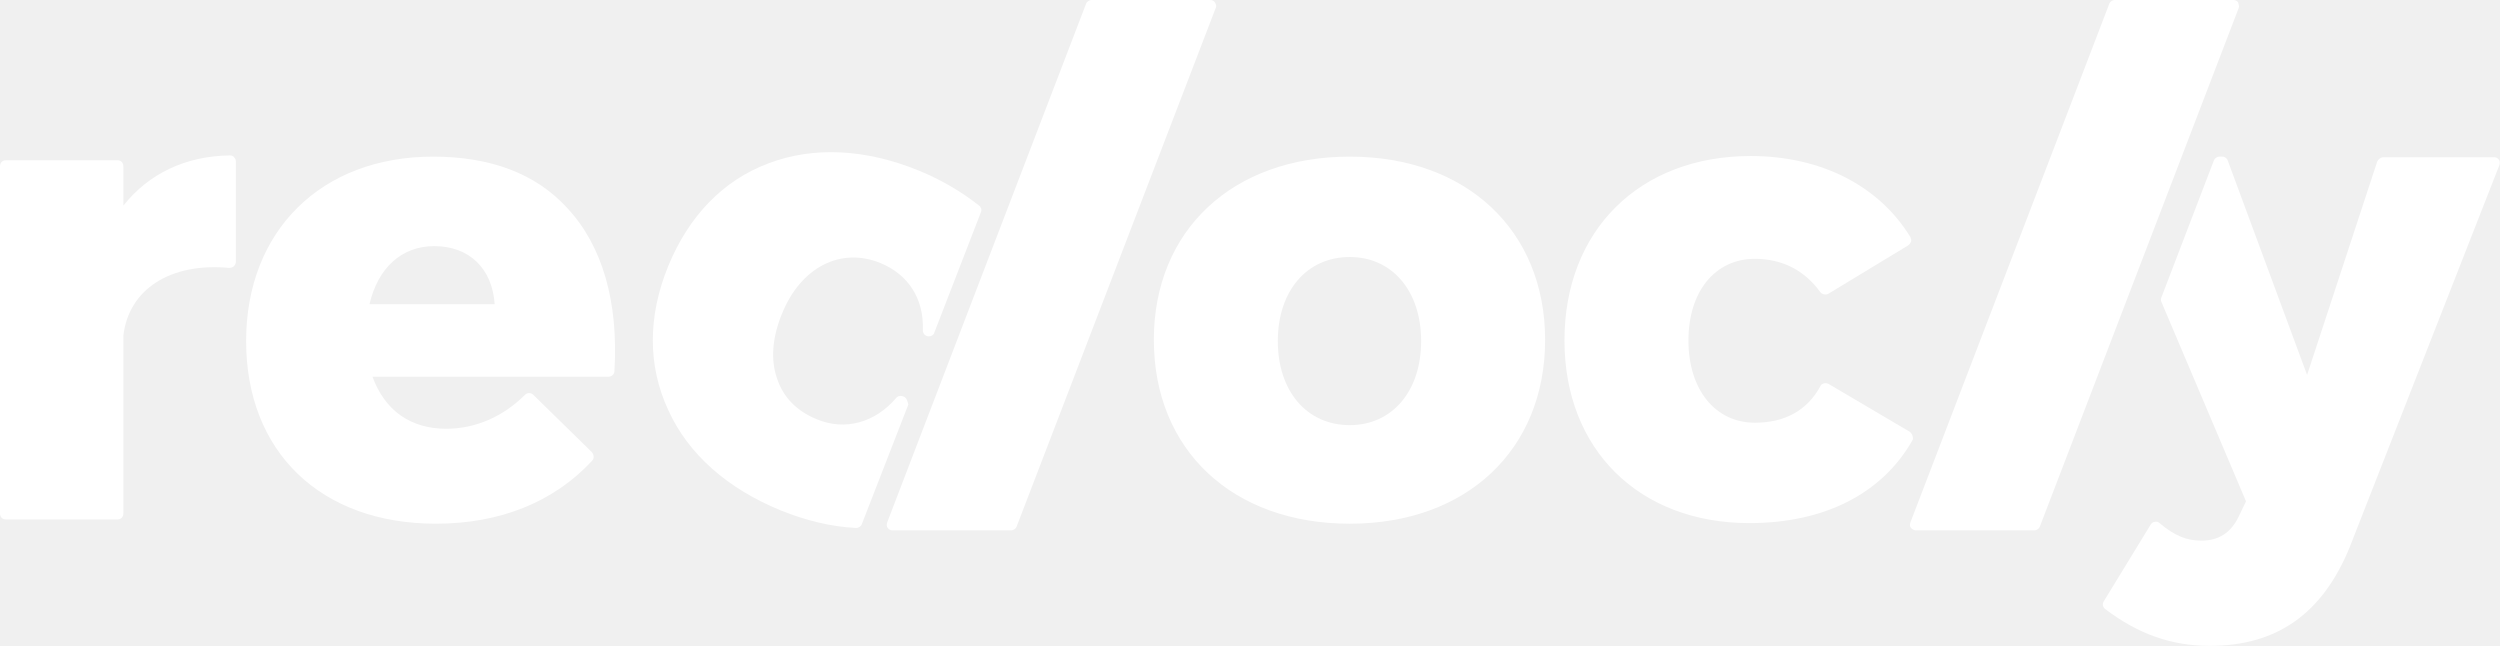
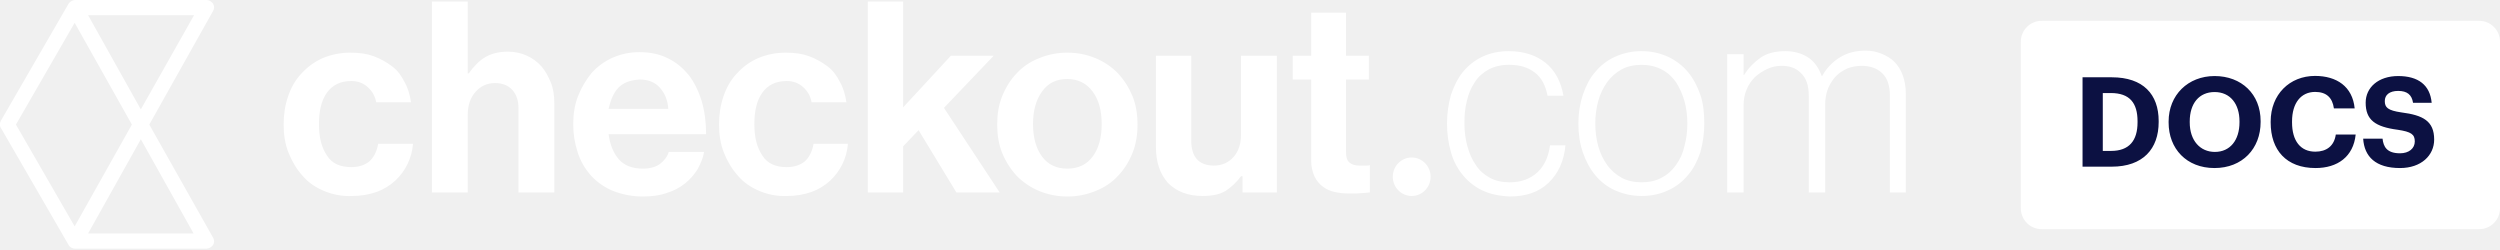
- <svg xmlns="http://www.w3.org/2000/svg" version="1.1" id="Layer_1" x="0px" y="0px" viewBox="0 0 413.4 106.8" style="enable-background:new 0 0 413.4 106.8;" xml:space="preserve">
-   <style type="text/css">
- 	.st0{fill:#ffffff;}
- </style>
-   <g>
-     <path class="st0" d="M149.5,65.6c-0.4-0.2-1-0.2-1.3,0.2c-3.5,4.1-8.5,5.5-13.2,3.5c-3.2-1.3-5.5-3.6-6.5-6.7   c-1.1-3.1-0.8-6.8,0.8-10.7c3.1-7.7,9.7-11.1,16.3-8.4c4.6,1.9,7.2,5.9,7,11.1c0,0.5,0.3,0.9,0.8,1c0.5,0.1,1-0.2,1.1-0.6l7.7-19.9   c0.2-0.4,0-0.9-0.3-1.1c-2.9-2.3-6.3-4.3-10-5.8c-8.8-3.6-17.4-4-24.8-1.2c-7.5,2.8-13.2,8.7-16.6,17c-3.4,8.3-3.4,16.5,0,23.8   c3.3,7.3,9.8,13,18.6,16.6c4.2,1.7,8.4,2.7,12.4,2.9c0,0,0,0,0.1,0c0.4,0,0.8-0.3,0.9-0.6l7.7-19.8   C150.1,66.4,149.9,65.8,149.5,65.6z" />
-     <path class="st0" d="M38,25.7c-7.3,0.1-13.4,3-17.6,8.3v-6.5c0-0.6-0.4-1-1-1H1c-0.6,0-1,0.4-1,1v57.4c0,0.6,0.4,1,1,1h18.4   c0.6,0,1-0.4,1-1V55.5c0.9-7.7,7.8-12.1,17.5-11.2c0.3,0,0.6-0.1,0.8-0.3s0.3-0.5,0.3-0.7V26.7c0-0.3-0.1-0.5-0.3-0.7   C38.6,25.8,38.3,25.7,38,25.7z" />
-     <path class="st0" d="M71.6,25.9c-18.5,0-30.9,12.3-30.9,30.5c0,18.3,12.3,30.2,31.4,30.2c10.6,0,19.5-3.6,25.8-10.4   c0.4-0.4,0.3-1,0-1.4l-9.7-9.5c-0.4-0.4-1-0.4-1.4,0c-3.6,3.6-8.2,5.6-13,5.6c-6,0-10.2-3.1-12.2-8.6h39c0.5,0,1-0.4,1-0.9   c0.7-11.5-2-20.8-7.8-27C88.6,28.7,81.1,25.9,71.6,25.9z M61.1,50.3c1.4-6,5.3-9.6,10.7-9.6c5.8,0,9.6,3.7,10,9.6H61.1z" />
-     <path class="st0" d="M223.2,25.9c-19.4,0-32.4,12.2-32.4,30.3c0,18.2,13,30.4,32.4,30.4c19.3,0,32.3-12.2,32.3-30.4   C255.5,38.1,242.5,25.9,223.2,25.9z M223.2,70.3c-7.1,0-11.9-5.6-11.9-13.9c0-8.3,4.8-13.9,11.9-13.9c7,0,11.8,5.6,11.8,13.9   C235,64.7,230.2,70.3,223.2,70.3z" />
-     <path class="st0" d="M315.8,71.4l-13.4-7.9c-0.2-0.1-0.5-0.2-0.8-0.1c-0.3,0.1-0.5,0.2-0.6,0.5c-2.2,4-5.9,6-10.8,6   c-6.6,0-11-5.5-11-13.6c0-8.1,4.4-13.5,11-13.5c4.5,0,8.2,1.9,10.8,5.5c0.3,0.4,0.9,0.5,1.3,0.3l13.2-8c0.2-0.1,0.4-0.4,0.5-0.6   c0.1-0.3,0-0.5-0.1-0.8c-5.2-8.5-14.8-13.4-26.4-13.4c-18.4,0-30.8,12.3-30.8,30.5c0,18,12.3,30.2,30.6,30.2c12.4,0,22-4.9,27-13.8   C316.4,72.3,316.2,71.7,315.8,71.4z" />
-     <path class="st0" d="M370.1,0.4c-0.2-0.3-0.5-0.4-0.8-0.4h-19.6c-0.4,0-0.8,0.3-0.9,0.6l-32.9,85.8c-0.1,0.3-0.1,0.7,0.1,0.9   s0.5,0.4,0.8,0.4h19.6c0.4,0,0.8-0.3,0.9-0.6l32.9-85.8C370.3,1.1,370.2,0.7,370.1,0.4z" />
-     <path class="st0" d="M200.9,0.4c-0.2-0.3-0.5-0.4-0.8-0.4h-19.6c-0.4,0-0.8,0.3-0.9,0.6l-32.9,85.8c-0.1,0.3-0.1,0.7,0.1,0.9   c0.2,0.3,0.5,0.4,0.8,0.4h19.6c0.4,0,0.8-0.3,0.9-0.6L201,1.4C201.2,1.1,201.1,0.7,200.9,0.4z" />
-     <path class="st0" d="M413.2,26.4c-0.2-0.3-0.5-0.4-0.8-0.4h-18.3c-0.4,0-0.8,0.3-1,0.7L381.5,62l-13.1-35.4   c-0.1-0.4-0.5-0.7-0.9-0.7H367c-0.4,0-0.8,0.3-0.9,0.6l-8.7,22.7c-0.1,0.2-0.1,0.5,0,0.7l14,33l-1.2,2.5c-1.3,2.7-3.3,4-6.2,4   c-2.4,0-4.4-0.8-6.9-2.9c-0.2-0.2-0.5-0.3-0.8-0.2c-0.3,0-0.5,0.2-0.7,0.5l-7.7,12.6c-0.3,0.4-0.2,1,0.2,1.3   c5.4,4.1,10.9,6.1,17.3,6.1c11.1,0,18.6-5.3,23.1-16.2l24.8-63.3C413.4,27,413.4,26.6,413.2,26.4z" />
+ <svg xmlns="http://www.w3.org/2000/svg" width="240" height="24" fill="none">
+   <g clip-path="url(#clip0)">
+     <path d="M135.522 18.814c1.003 0 1.816-.827 1.816-1.847s-.813-1.848-1.816-1.848c-1.002 0-1.815.828-1.815 1.848s.813 1.847 1.815 1.847zM31.098 18.328c-.812-.34-1.529-.826-2.054-1.459-.573-.631-1.003-1.36-1.338-2.187-.334-.827-.477-1.75-.477-2.723 0-.972.143-1.896.43-2.722.286-.827.716-1.604 1.29-2.188a5.954 5.954 0 012.005-1.458 6.746 6.746 0 012.676-.535c.86 0 1.576.097 2.245.34a6.925 6.925 0 011.767.973c.526.388.908.923 1.194 1.507.335.583.526 1.264.622 1.944h-3.344a2.475 2.475 0 00-.812-1.458c-.43-.39-.956-.584-1.577-.584-1.05 0-1.815.39-2.34 1.119-.526.729-.765 1.75-.765 3.014 0 1.264.239 2.236.764 3.014.478.778 1.29 1.118 2.341 1.118.717 0 1.29-.194 1.72-.535.43-.389.716-.923.86-1.701h3.344a5.384 5.384 0 01-1.72 3.549 5.41 5.41 0 01-1.768 1.07 7.17 7.17 0 01-2.34.388 6.194 6.194 0 01-2.723-.486zM44.999 7.05c.477-.681 1.003-1.216 1.576-1.557.573-.34 1.29-.534 2.198-.534.668 0 1.29.146 1.815.389a4.133 4.133 0 011.385 1.02c.382.438.669.973.908 1.556.239.584.334 1.264.334 1.993v8.557h-3.44v-8.07c0-.73-.19-1.313-.572-1.75-.383-.438-.956-.681-1.672-.681-.765 0-1.386.292-1.863.826-.478.535-.765 1.264-.765 2.188v7.487h-3.44V.146h3.44v6.903H45zM58.852 18.328a5.875 5.875 0 01-2.102-1.459 6.074 6.074 0 01-1.29-2.236 8.544 8.544 0 01-.43-2.722c0-.973.144-1.896.478-2.723a8.209 8.209 0 011.29-2.187 5.953 5.953 0 012.006-1.459 6.281 6.281 0 012.58-.535c1.05 0 1.958.195 2.722.584.813.389 1.434.923 2.007 1.604.525.68.955 1.556 1.242 2.48.286.972.43 2.041.43 3.208h-9.363c.143 1.021.478 1.847 1.003 2.43.526.584 1.29.876 2.293.876.669 0 1.194-.146 1.624-.438.382-.291.717-.68.86-1.166h3.392c-.096.583-.335 1.118-.621 1.652a5.4 5.4 0 01-1.195 1.362 5.128 5.128 0 01-1.767.924c-.669.242-1.433.34-2.245.34a7.8 7.8 0 01-2.914-.535zm.525-9.918c-.477.487-.764 1.216-.955 2.042h5.732c-.047-.826-.334-1.507-.812-2.042-.477-.534-1.146-.777-1.91-.777-.908.048-1.577.291-2.055.777zM72.896 18.328c-.812-.34-1.528-.826-2.054-1.459-.573-.631-1.003-1.36-1.337-2.187-.335-.827-.478-1.75-.478-2.723 0-.972.143-1.896.43-2.722.286-.827.716-1.604 1.29-2.188a5.953 5.953 0 012.006-1.458 6.746 6.746 0 012.675-.535c.86 0 1.576.097 2.245.34a6.924 6.924 0 011.768.973c.525.388.907.923 1.194 1.507.334.583.525 1.264.62 1.944h-3.343a2.474 2.474 0 00-.812-1.458c-.43-.39-.956-.584-1.576-.584-1.051 0-1.816.39-2.341 1.119-.526.729-.765 1.75-.765 3.014 0 1.264.24 2.236.765 3.014.477.778 1.29 1.118 2.34 1.118.717 0 1.29-.194 1.72-.535.43-.389.717-.923.86-1.701H81.4a5.386 5.386 0 01-1.72 3.549 5.41 5.41 0 01-1.767 1.07 7.17 7.17 0 01-2.34.388 6.109 6.109 0 01-2.676-.486zM86.702 14.05v4.424H83.31V.146h3.392v10.16l4.586-4.958h4.108l-4.777 5.007 5.35 8.119h-4.156l-3.63-5.98-1.481 1.556zM99.743 18.328a6.517 6.517 0 01-2.15-1.459 7.365 7.365 0 01-1.385-2.187c-.335-.827-.478-1.75-.478-2.723 0-.972.143-1.896.478-2.722.334-.827.812-1.604 1.385-2.188.573-.632 1.29-1.118 2.15-1.458a6.986 6.986 0 012.723-.535 6.98 6.98 0 012.722.535 6.52 6.52 0 012.15 1.458 7.36 7.36 0 011.385 2.188c.335.826.478 1.75.478 2.722 0 .973-.143 1.896-.478 2.723-.334.826-.812 1.604-1.385 2.187-.573.633-1.29 1.119-2.15 1.459a6.981 6.981 0 01-2.722.535 6.986 6.986 0 01-2.723-.535zm5.159-3.306c.573-.778.86-1.799.86-3.111 0-1.313-.287-2.334-.86-3.112s-1.386-1.215-2.436-1.215c-1.051 0-1.864.389-2.437 1.215-.573.778-.86 1.848-.86 3.112s.287 2.333.86 3.111 1.386 1.167 2.437 1.167c1.05 0 1.863-.389 2.436-1.167zM119.233 16.918h-.096a5.803 5.803 0 01-1.48 1.41c-.574.34-1.29.486-2.198.486-1.433 0-2.532-.437-3.344-1.264-.764-.875-1.146-1.993-1.146-3.452v-8.75h3.391v8.167c0 .778.191 1.361.526 1.75.334.39.907.632 1.624.632.812 0 1.433-.291 1.911-.826.478-.535.716-1.264.716-2.14V5.349h3.44v13.126h-3.296v-1.556h-.048zM125.873 5.348V1.215h3.344v4.133h2.197v2.285h-2.197v6.952c0 .486.095.826.334 1.02.239.195.526.292.956.292h.668c.096 0 .239 0 .335-.048v2.625c-.191 0-.335.049-.573.049-.192 0-.43.048-.669.048h-.908c-.43 0-.812-.049-1.242-.146a2.834 2.834 0 01-1.099-.486 2.67 2.67 0 01-.812-.972 3.564 3.564 0 01-.334-1.556V7.633h-1.768V5.348h1.768zM142.306 18.28a5.427 5.427 0 01-1.863-1.459 5.968 5.968 0 01-1.147-2.188 9.937 9.937 0 01-.382-2.77c0-1.022.143-1.897.382-2.772.287-.826.669-1.604 1.147-2.188a5.426 5.426 0 011.863-1.458c.716-.34 1.576-.535 2.532-.535 1.433 0 2.627.39 3.534 1.118.908.73 1.481 1.8 1.72 3.16h-1.528c-.192-.972-.574-1.75-1.242-2.236-.621-.486-1.434-.73-2.437-.73-.764 0-1.385.147-1.958.438-.526.292-1.003.68-1.338 1.216a5.095 5.095 0 00-.764 1.798c-.191.681-.239 1.41-.239 2.188 0 .778.096 1.507.287 2.188.191.68.43 1.264.812 1.799.334.534.812.923 1.337 1.215.526.292 1.194.438 1.911.438 1.099 0 2.006-.34 2.675-.973.669-.632 1.051-1.507 1.194-2.576h1.481c-.143 1.507-.669 2.674-1.624 3.597-.908.875-2.15 1.313-3.726 1.313-1.051-.049-1.911-.243-2.627-.584zM155.06 18.28a5.191 5.191 0 01-1.911-1.459c-.525-.632-.908-1.361-1.194-2.188-.287-.826-.43-1.75-.43-2.77 0-1.022.143-1.897.43-2.772.286-.826.669-1.604 1.194-2.188a5.19 5.19 0 011.911-1.458 6.054 6.054 0 012.532-.535c.955 0 1.767.195 2.531.535.717.34 1.386.826 1.911 1.458.526.632.908 1.362 1.194 2.188.287.827.383 1.75.383 2.771a10.2 10.2 0 01-.383 2.771c-.286.827-.668 1.605-1.194 2.188a5.175 5.175 0 01-1.911 1.458c-.716.34-1.576.535-2.531.535a6.22 6.22 0 01-2.532-.535zm4.442-1.216c.574-.292 1.004-.68 1.386-1.215a4.725 4.725 0 00.812-1.8c.191-.68.286-1.409.286-2.187 0-.778-.095-1.507-.286-2.188a6.851 6.851 0 00-.812-1.798c-.382-.535-.812-.924-1.386-1.216-.573-.291-1.194-.437-1.91-.437-.717 0-1.386.146-1.911.437a4.126 4.126 0 00-1.385 1.216 5.654 5.654 0 00-.86 1.798 8.066 8.066 0 00-.287 2.188c0 .778.096 1.507.287 2.188.191.68.477 1.264.86 1.799.382.534.859.923 1.385 1.215.525.292 1.194.438 1.911.438.716 0 1.385-.146 1.91-.438zM167.384 5.202v1.993h.048c.43-.68.956-1.215 1.577-1.653.621-.437 1.433-.632 2.388-.632.812 0 1.529.195 2.15.584.621.389 1.051 1.02 1.337 1.798h.048a4.747 4.747 0 011.72-1.798c.716-.438 1.528-.632 2.436-.632.573 0 1.051.097 1.529.291.477.195.907.438 1.242.778.334.34.621.778.812 1.313.191.535.286 1.118.286 1.75v9.48h-1.528V9.188c0-.972-.239-1.701-.765-2.187-.525-.487-1.194-.681-1.958-.681-.478 0-.956.097-1.338.243-.43.195-.812.438-1.098.73-.287.291-.574.729-.765 1.166a4.095 4.095 0 00-.286 1.556v8.459h-1.577V9.188c0-.972-.239-1.701-.764-2.187-.478-.487-1.099-.681-1.863-.681a3.16 3.16 0 00-1.338.292 4.604 4.604 0 00-1.194.778c-.334.34-.621.729-.812 1.215-.191.438-.287.972-.287 1.507v8.362h-1.576V5.202h1.576zM14.332 11.96l6.114-10.89a.672.672 0 000-.73c-.143-.194-.382-.34-.62-.34H7.213c-.239 0-.478.146-.621.34L.096 11.57c-.143.244-.143.535 0 .73l6.497 11.23c.143.243.382.34.62.34h12.612c.239 0 .478-.146.621-.34a.672.672 0 000-.73l-6.114-10.84zm-.813-1.459L8.457 1.458H18.63l-5.111 9.043zM7.167 2.188l5.494 9.771-5.494 9.772L1.53 11.96l5.637-9.771zm1.29 20.224l5.064-9.043 5.063 9.043H8.456z" fill="#fff" />
+     <rect x="194" y="2" width="46" height="20" rx="2" fill="#fff" />
+     <path d="M199.924 16h2.796c3.012 0 4.512-1.716 4.512-4.284v-.096c0-2.568-1.488-4.2-4.5-4.2h-2.808V16zm1.944-1.512V8.932h.768c1.812 0 2.568.948 2.568 2.712v.096c0 1.776-.816 2.748-2.544 2.748h-.792zm10.723 1.644c2.676 0 4.428-1.86 4.428-4.416v-.096c0-2.58-1.836-4.32-4.416-4.32-2.544 0-4.416 1.812-4.416 4.368v.096c0 2.508 1.716 4.368 4.404 4.368zm.036-1.548c-1.404 0-2.412-1.08-2.412-2.832v-.096c0-1.728.9-2.82 2.388-2.82 1.5 0 2.388 1.14 2.388 2.808v.096c0 1.728-.912 2.844-2.364 2.844zm9.665 1.548c2.112 0 3.636-1.092 3.852-3.216h-1.908c-.156 1.104-.9 1.644-1.968 1.644-1.416 0-2.232-1.032-2.232-2.808v-.096c0-1.776.864-2.832 2.22-2.832 1.08 0 1.656.552 1.8 1.584h1.992c-.204-2.112-1.74-3.12-3.804-3.12-2.436 0-4.26 1.776-4.26 4.38v.096c0 2.64 1.5 4.368 4.308 4.368zm8.112 0c2.028 0 3.276-1.212 3.276-2.736 0-1.776-1.068-2.34-3.144-2.604-1.32-.192-1.596-.48-1.596-1.092 0-.576.432-.972 1.284-.972.852 0 1.308.36 1.428 1.14h1.788c-.156-1.704-1.284-2.568-3.216-2.568-1.896 0-3.12 1.092-3.12 2.556 0 1.656.9 2.316 3.096 2.604 1.26.192 1.62.432 1.62 1.116 0 .672-.564 1.14-1.416 1.14-1.272 0-1.596-.636-1.68-1.404h-1.86c.108 1.716 1.188 2.82 3.54 2.82z" fill="#0C1142" />
  </g>
+   <defs>
+     <clipPath id="clip0">
+       <path fill="#fff" d="M0 0h240v24H0z" />
+     </clipPath>
+   </defs>
</svg>
